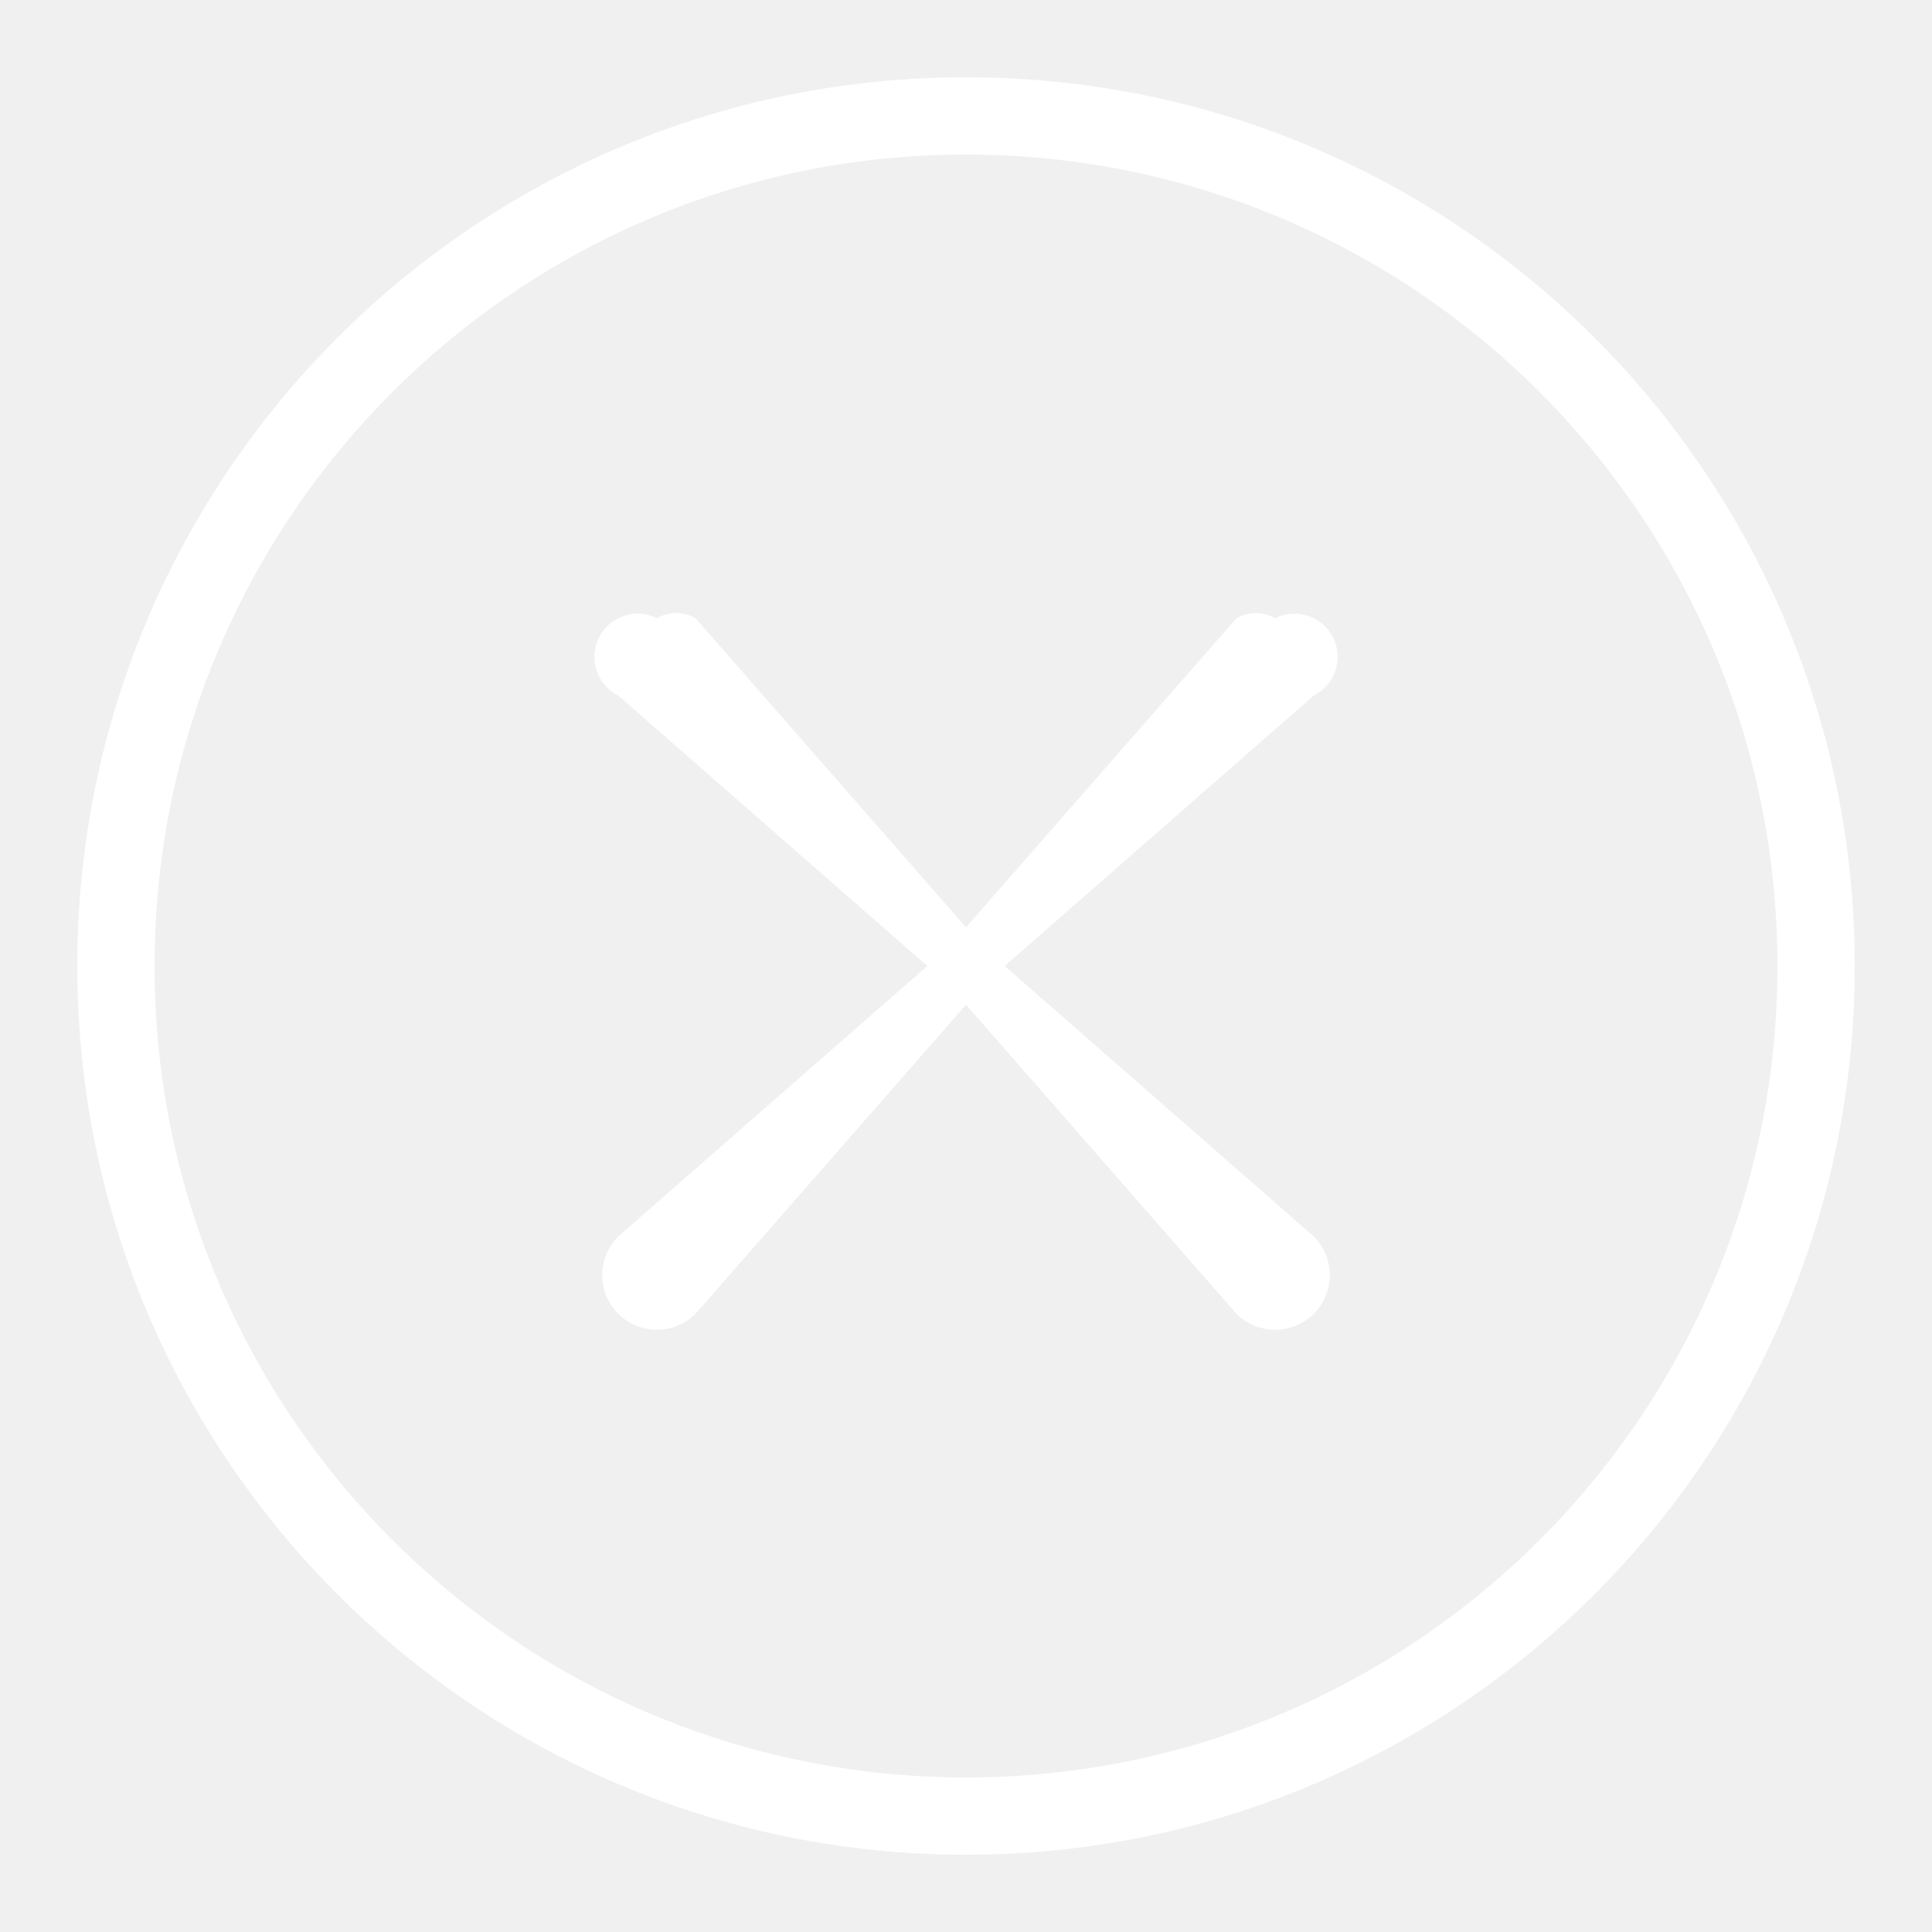
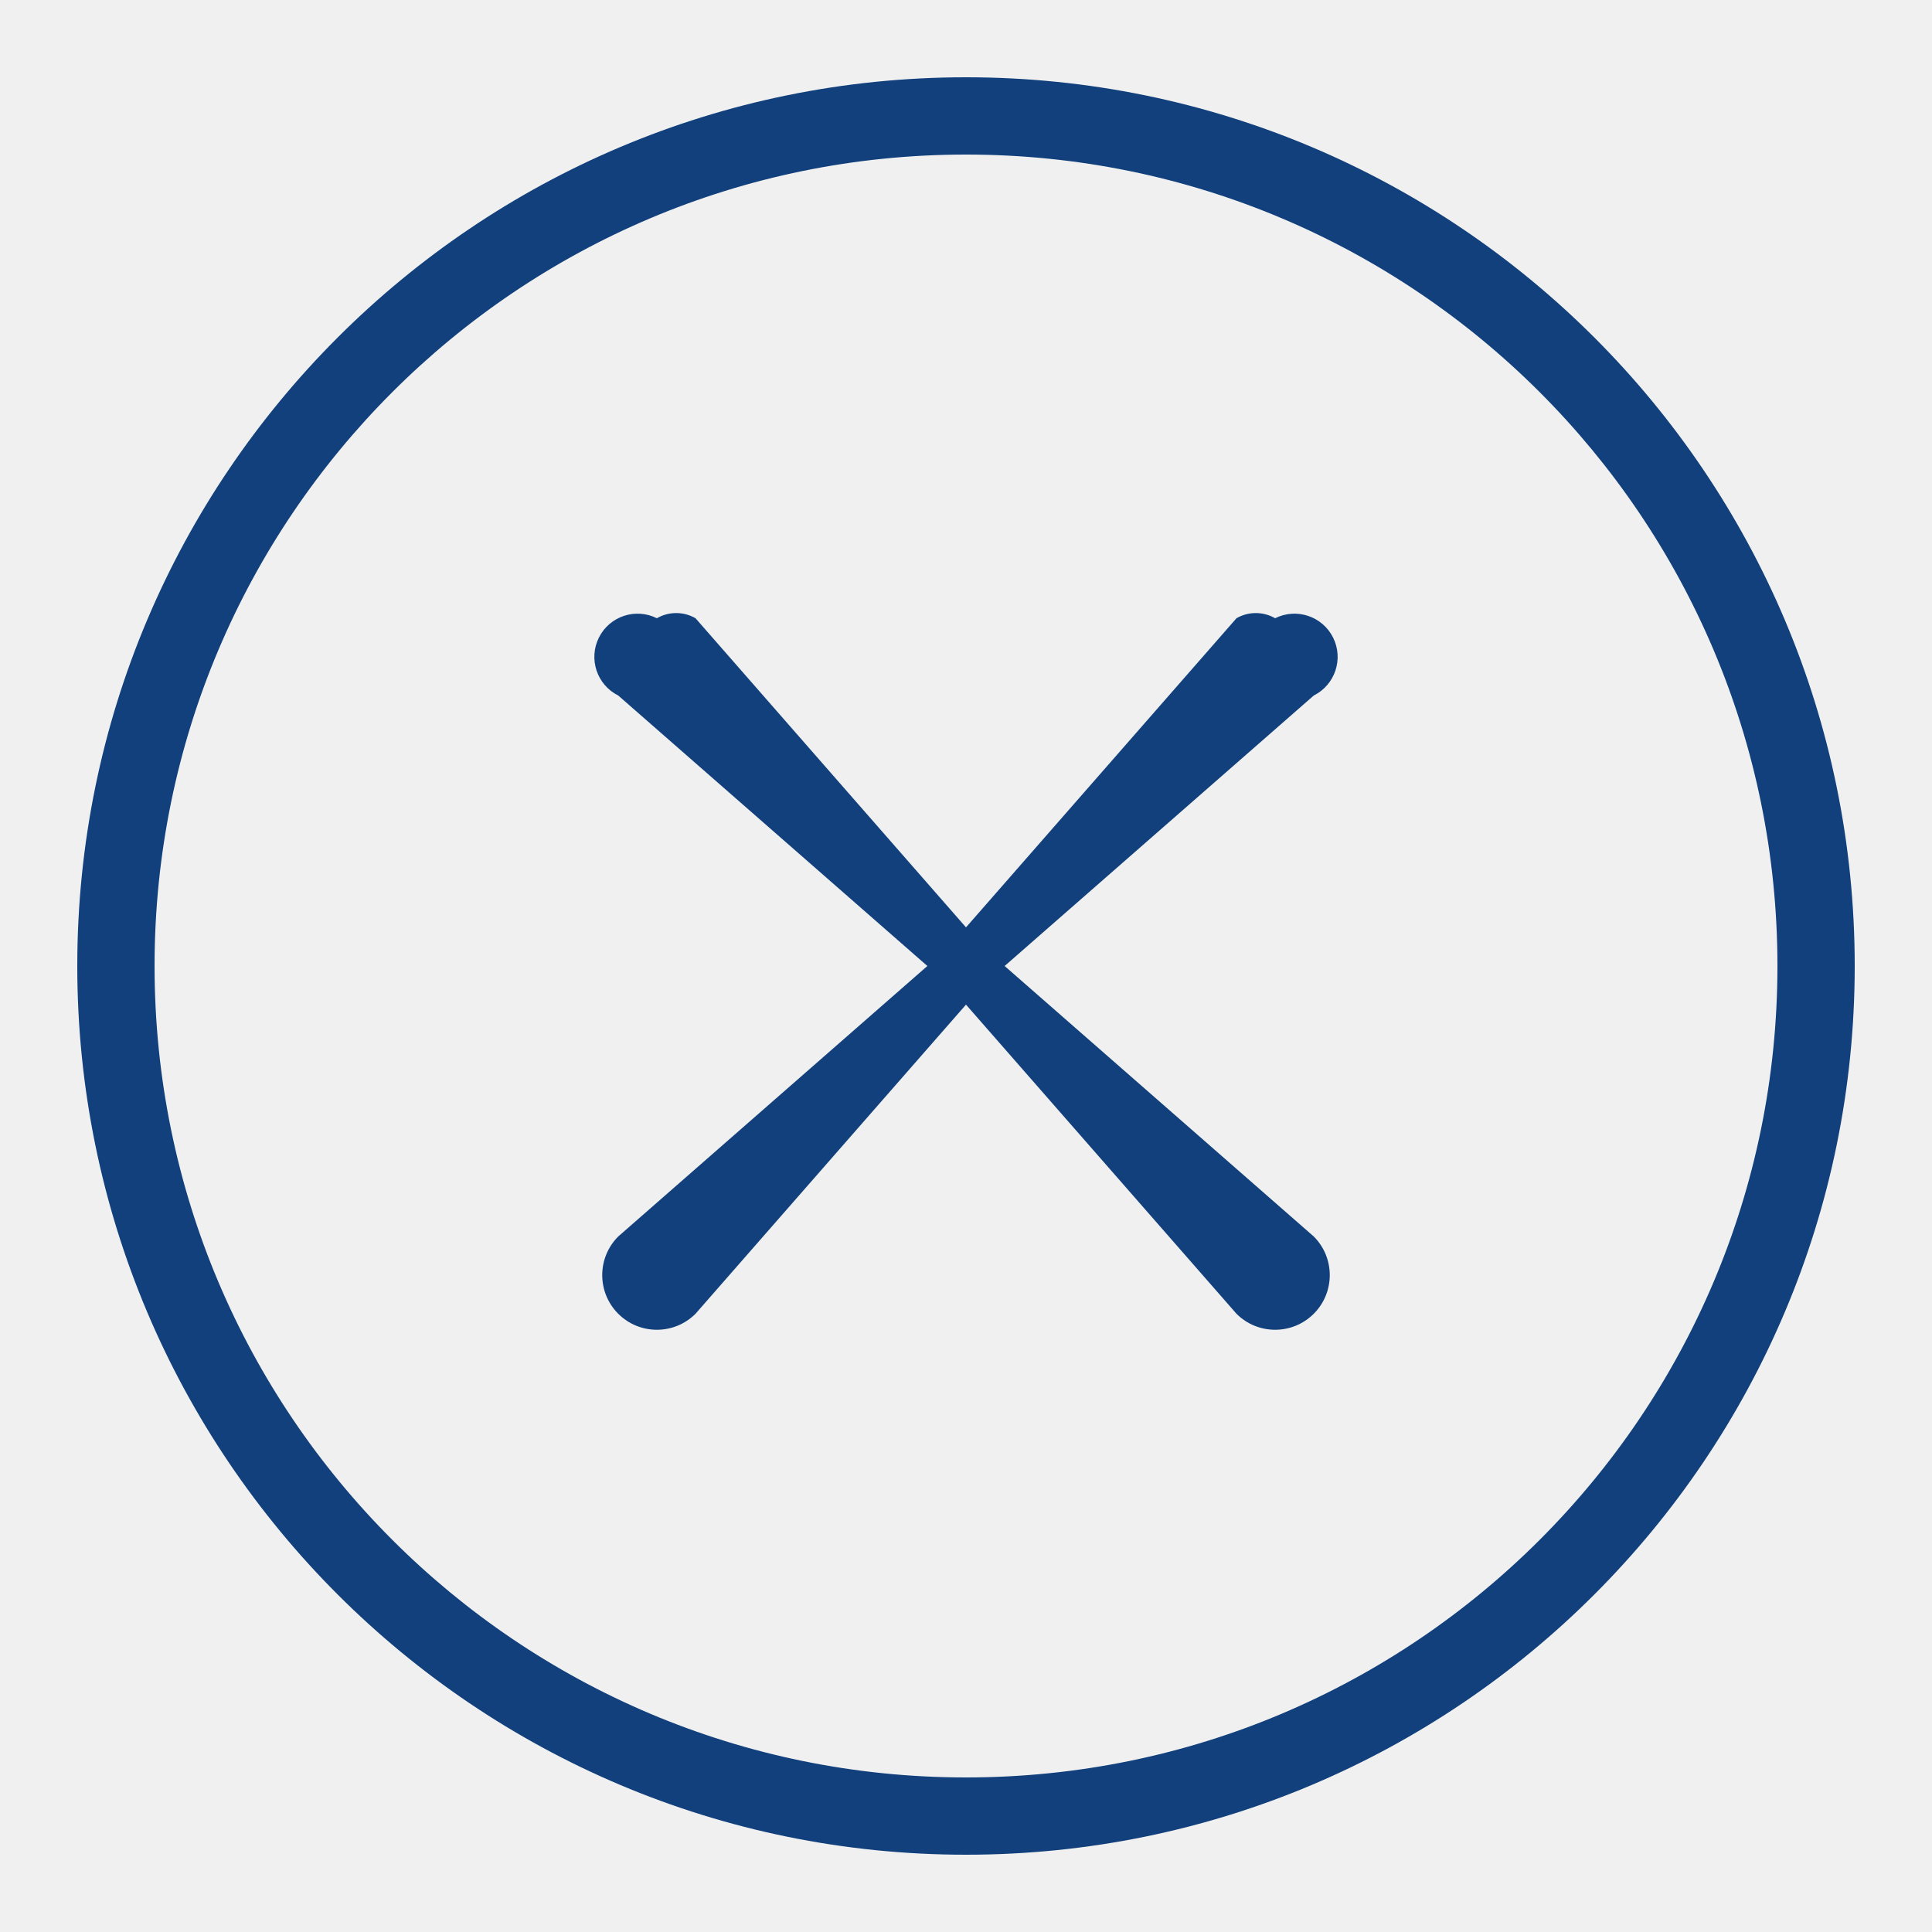
<svg xmlns="http://www.w3.org/2000/svg" viewBox="0 0 50 50">
-   <path fill="white" d="M25 2a23 23 0 1 0 0 46 23 23 0 0 0 0-46zm0 2a21 21 0 1 1 0 42 21 21 0 0 1 0-42zm8 12a1 1 0 0 0-1 0l-7 8-7-8a1 1 0 0 0-1 0 1 1 0 0 0-1 2l8 7-8 7a1 1 0 1 0 2 2l7-8 7 8a1 1 0 1 0 2-2l-8-7 8-7a1 1 0 0 0-1-2z" />
+   <path fill="#11407c" d="M25 2a23 23 0 1 0 0 46 23 23 0 0 0 0-46zm0 2a21 21 0 1 1 0 42 21 21 0 0 1 0-42zm8 12a1 1 0 0 0-1 0l-7 8-7-8a1 1 0 0 0-1 0 1 1 0 0 0-1 2l8 7-8 7a1 1 0 1 0 2 2l7-8 7 8a1 1 0 1 0 2-2l-8-7 8-7a1 1 0 0 0-1-2z" />
</svg>
